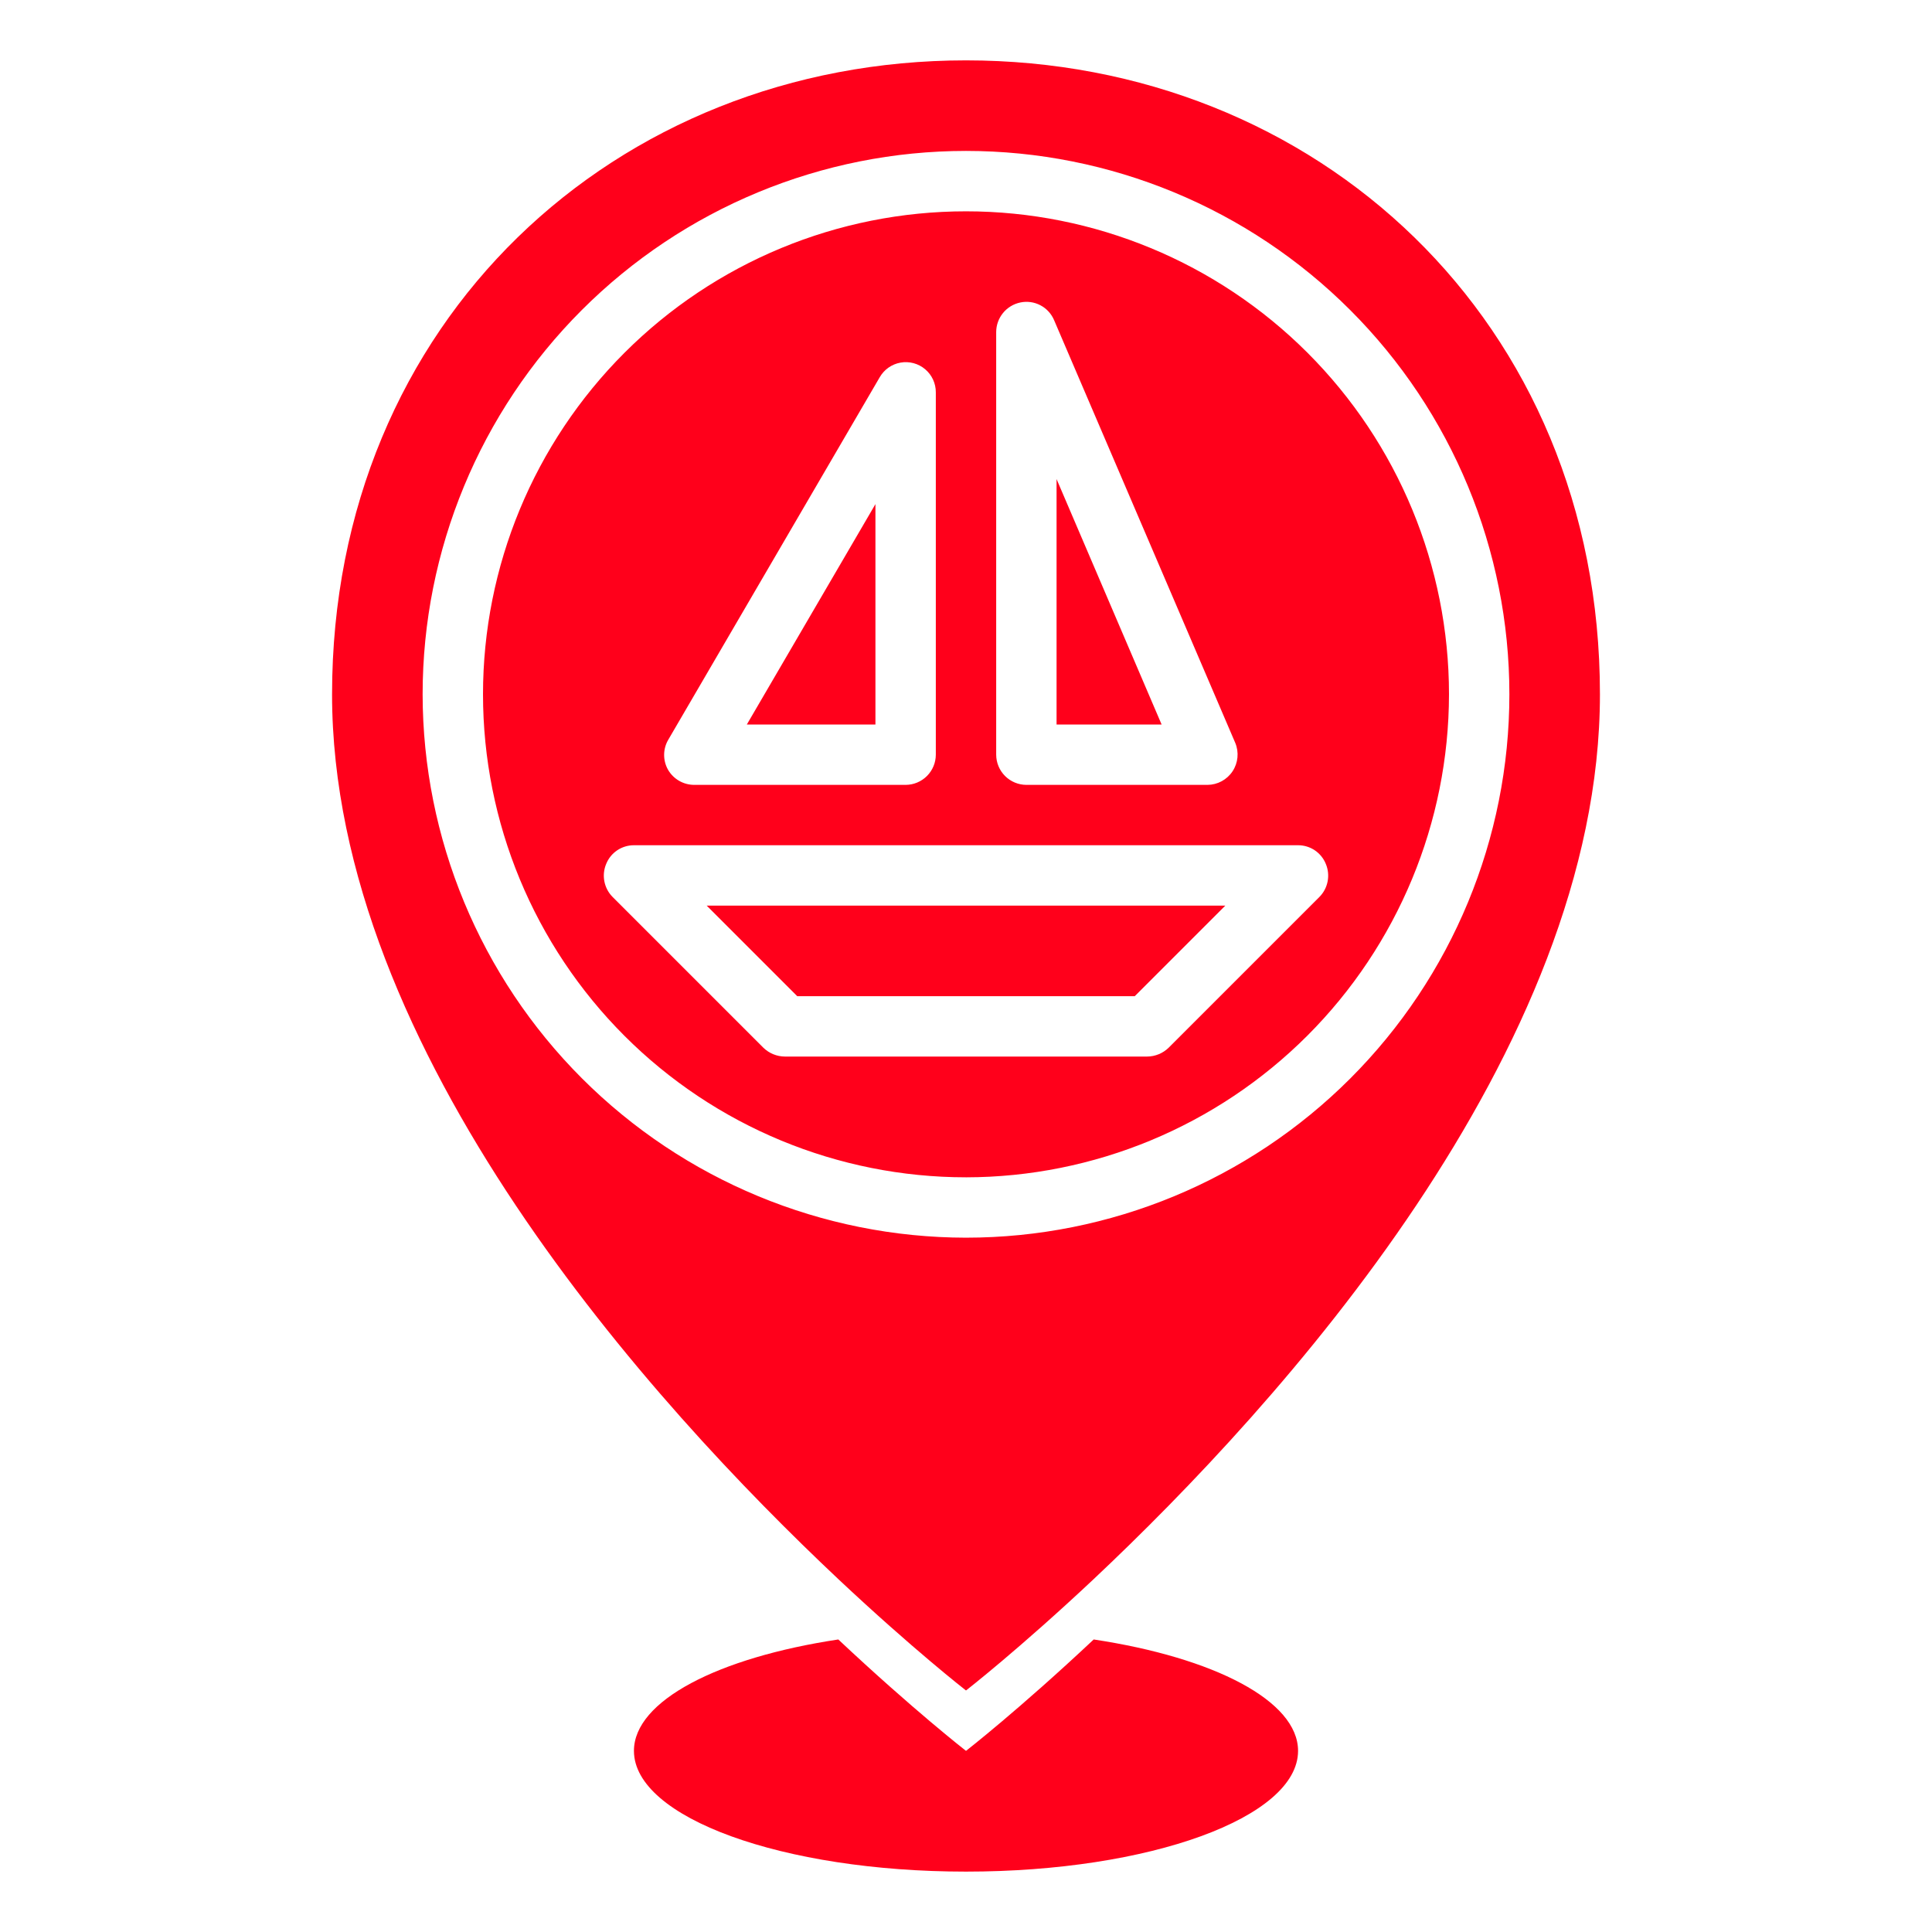
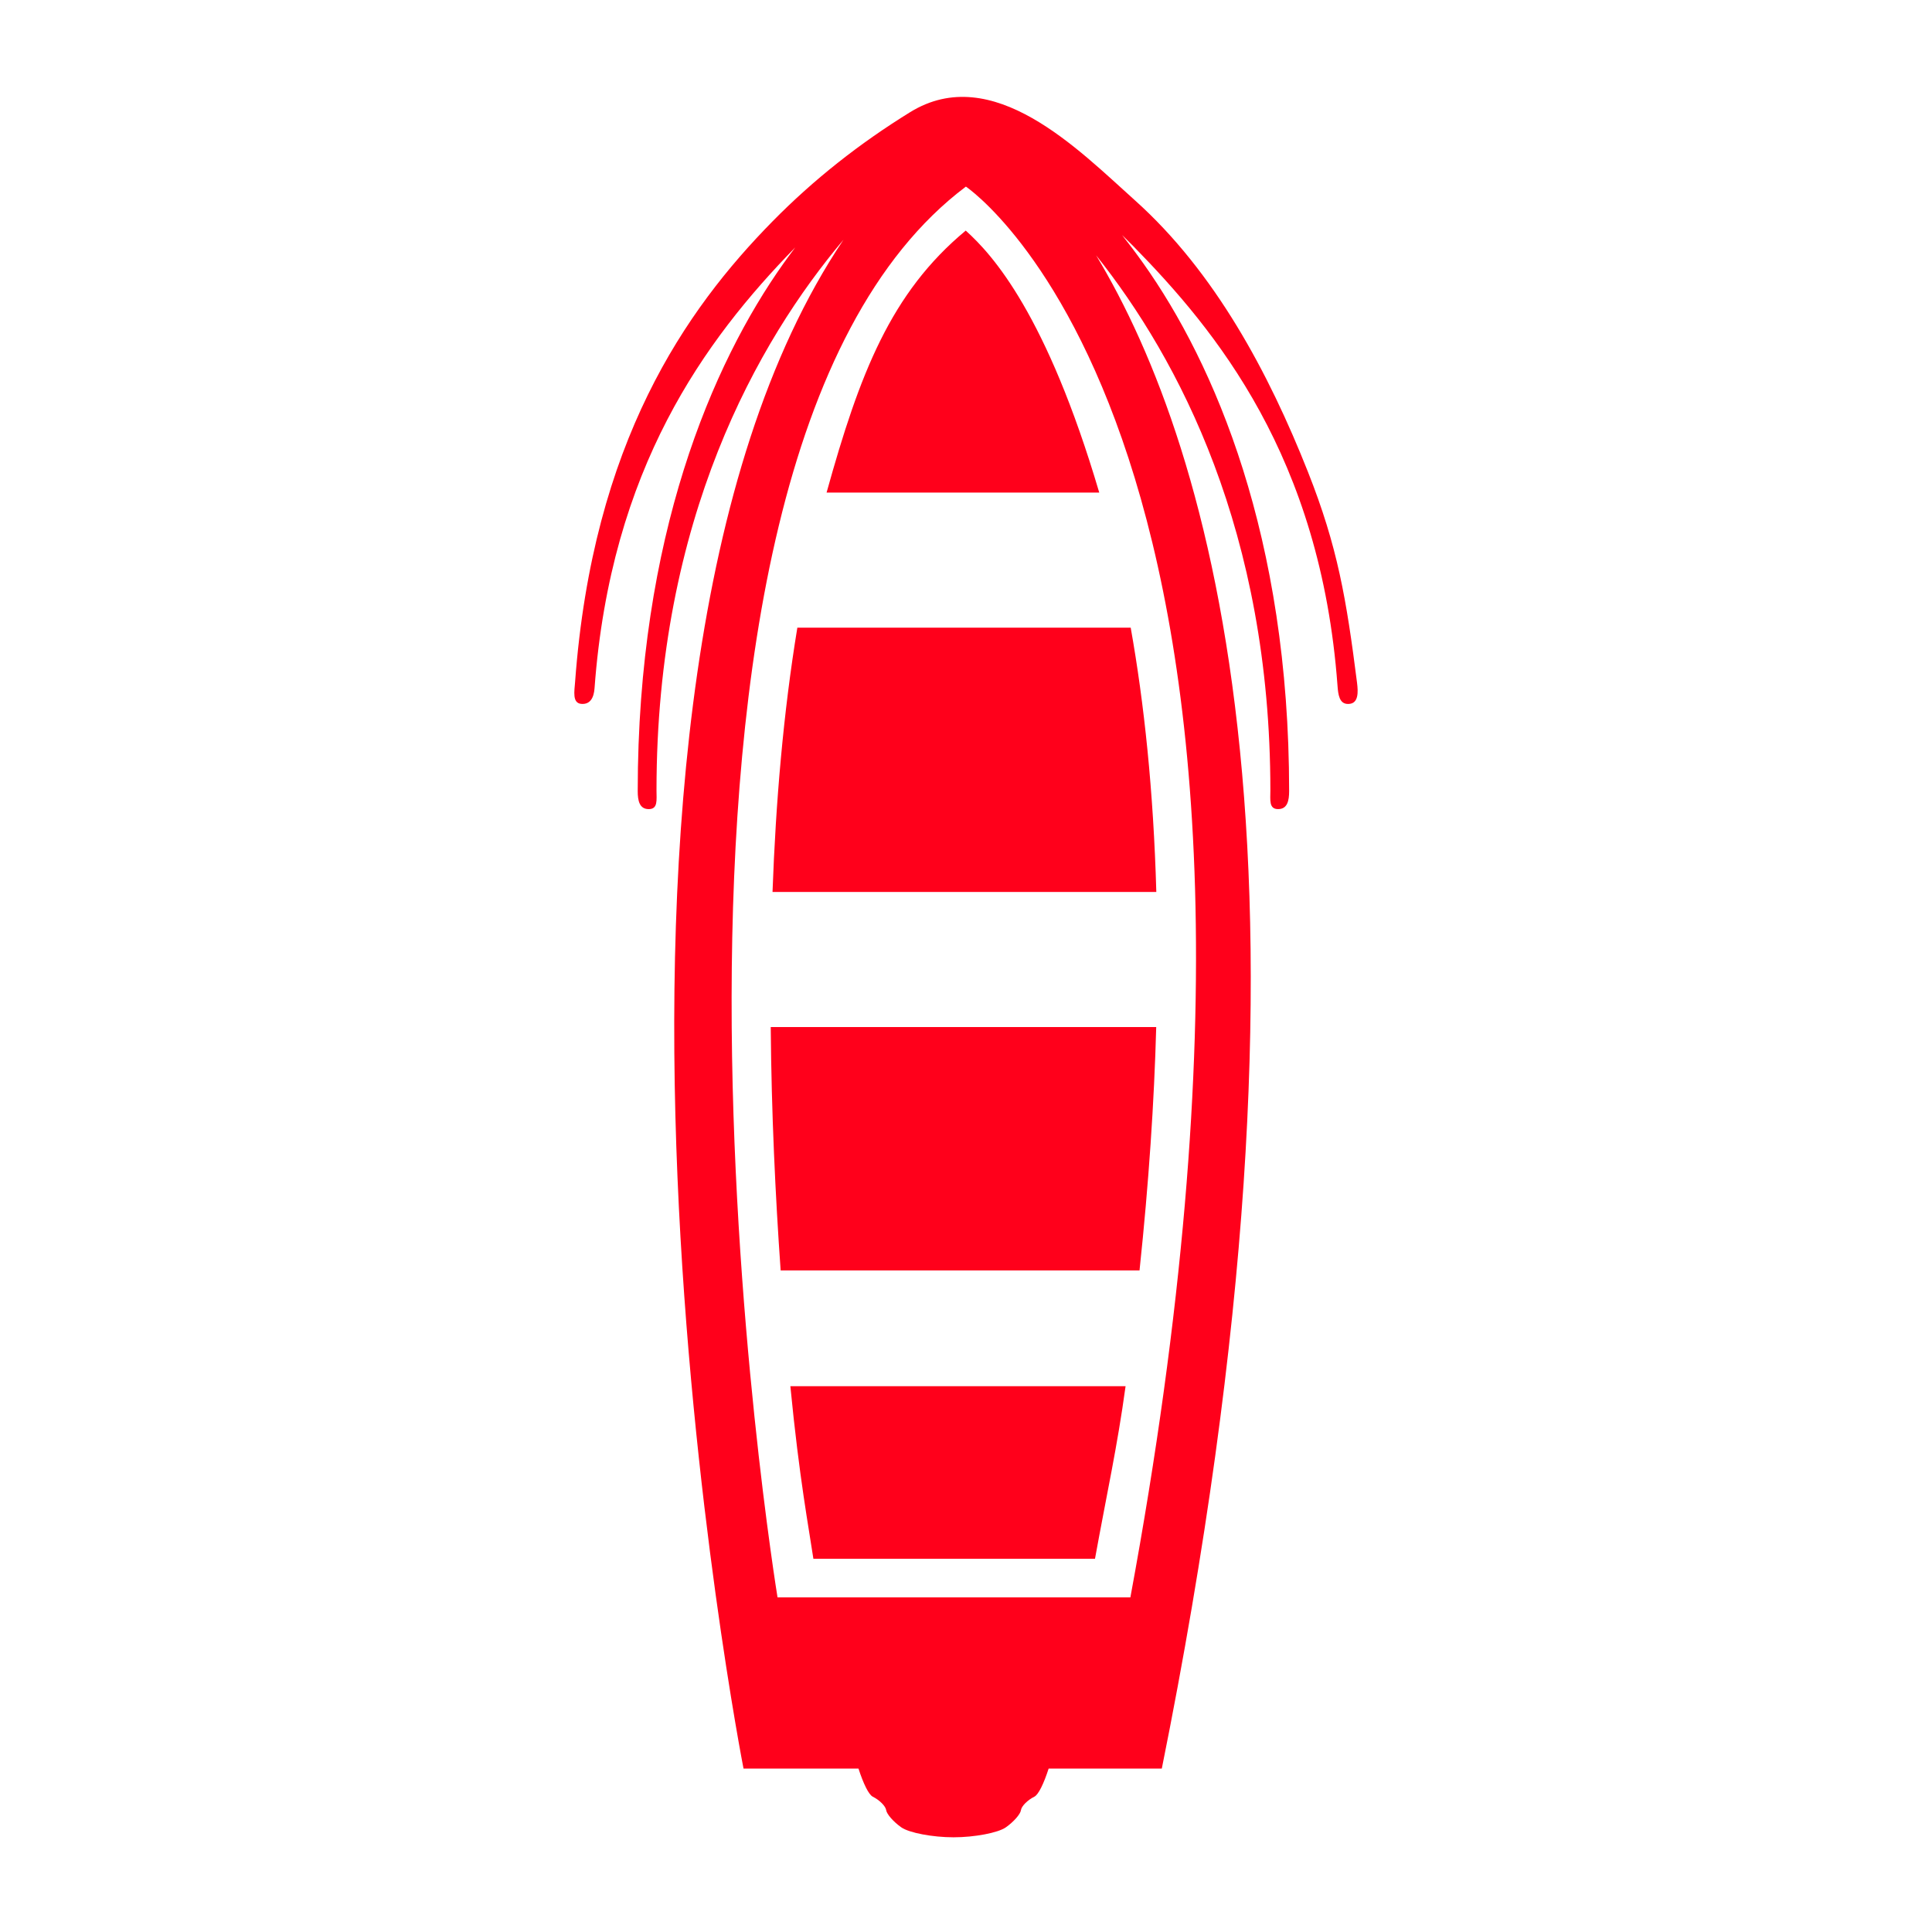
<svg xmlns="http://www.w3.org/2000/svg" width="1200pt" height="1200pt" version="1.1" viewBox="0 0 1200 1200">
-   <path d="m721.5 450h-65.25v-152.44zm-177.75-136.88-79.875 136.88h79.875zm-104.81 249.38 56.25 56.25h209.62l56.25-56.25zm161.06 168.75c-79.566 0-155.87-31.605-212.13-87.867-56.262-56.262-87.867-132.57-87.867-212.13s31.605-155.87 87.867-212.13c56.262-56.262 132.57-87.867 212.13-87.867s155.87 31.605 212.13 87.867c56.262 56.262 87.867 132.57 87.867 212.13-0.105 79.531-31.746 155.78-87.984 212.02s-132.48 87.879-212.02 87.984zm18.75-262.5c0.016 4.969 1.996 9.73 5.508 13.242 3.512 3.512 8.273 5.492 13.242 5.508h112.5c6.269-0.047 12.105-3.211 15.562-8.438 3.461-5.231 4.094-11.836 1.688-17.625l-112.5-262.5c-1.664-4-4.672-7.297-8.508-9.316-3.832-2.019-8.25-2.637-12.492-1.746-4.227 0.879-8.027 3.184-10.758 6.527-2.731 3.348-4.231 7.527-4.242 11.848zm-203.81 9.375c3.371 5.812 9.59 9.387 16.312 9.375h131.25c4.969-0.016 9.73-1.996 13.242-5.508 3.512-3.512 5.492-8.273 5.508-13.242v-225c0.047-5.547-2.379-10.828-6.617-14.406-4.238-3.582-9.848-5.09-15.309-4.117-5.461 0.973-10.207 4.324-12.949 9.148l-131.25 225c-1.688 2.828-2.59 6.055-2.625 9.352-0.031 3.293 0.809 6.535 2.438 9.398zm72.562 178.12h225c4.973-0.035 9.738-1.984 13.312-5.438l93.75-93.75c2.598-2.641 4.356-5.988 5.055-9.625 0.703-3.637 0.312-7.398-1.117-10.812-1.379-3.441-3.762-6.391-6.836-8.465-3.078-2.074-6.703-3.172-10.414-3.16h-412.5c-3.711-0.012-7.336 1.086-10.414 3.16-3.074 2.074-5.457 5.023-6.836 8.465-1.43 3.414-1.82 7.176-1.117 10.812 0.699 3.637 2.457 6.984 5.055 9.625l93.75 93.75c3.574 3.453 8.34 5.402 13.312 5.438zm-281.25-225c0-231.94 176.25-393.75 393.75-393.75s393.75 161.81 393.75 393.75c0 222-199.5 441.38-314.44 549.56-46.5 43.688-79.312 69.188-79.312 69.188s-32.812-25.5-79.312-69.188c-114.94-108.19-314.44-327.56-314.44-549.56zm393.75 337.5c89.512 0 175.36-35.559 238.65-98.852 63.293-63.293 98.852-149.14 98.852-238.65s-35.559-175.36-98.852-238.65c-63.293-63.293-149.14-98.852-238.65-98.852s-175.36 35.559-238.65 98.852c-63.293 63.293-98.852 149.14-98.852 238.65 0.102 89.48 35.695 175.27 98.965 238.54 63.27 63.27 149.05 98.863 238.54 98.965zm79.312 249.56c-46.5 43.688-79.312 69.188-79.312 69.188s-32.812-25.5-79.312-69.188c-74.625 11.25-126.94 38.062-126.94 69.188 0 41.438 92.25 75 206.25 75s206.25-33.562 206.25-75c0-31.125-52.312-57.938-126.94-69.188z" fill="#ff001b" />
+   <g fill="#ff001b">
+     <path d="m505.21 968.18h174.91c7.57-41.676 13.812-69.289 18.996-107.18h-208.21c5.594 57.59 11.559 88.609 14.305 107.18z" />
+     <path d="m479.83 554.02h238.38c-1.777-63.035-7.586-117.41-15.91-164.17h-207.05c-8.691 52.777-13.43 108.61-15.422 164.17z" />
+     <path d="m599.83 143.23c-46.586 38.664-65.93 88.934-86.426 162.72h169.36c-32.648-110.5-66.117-147.62-82.93-162.72z" />
+     <path d="m484.87 789.09h222.91c5.762-54.48 9.121-104.84 10.367-151.16h-239.43c0.434 53.398 2.883 104.83 6.156 151.16z" />
+     <path d="m842.9 424.2c-6.648-52.285-12.07-84.562-30.504-131.09-24.395-61.609-57.863-124.26-107.51-168.72-34.957-31.297-88.285-86.387-139.61-54.707-31.117 19.199-59.723 41.652-85.441 67.812-53.84 54.758-111.66 136.99-122.64 286.11-0.434 5.762-1.848 13.152 3.887 13.586 5.578 0.457 7.777-3.926 8.195-9.695 10.066-136.71 68.578-216.31 124.67-273.83-2.398 3.203-4.812 6.445-7.223 9.84-44.461 62.605-90.625 169.91-90.625 327.89 0 5.891 1.055 11.16 6.852 11.16 5.809 0 4.812-5.699 4.812-11.594 0-168.71 62.988-278.96 116.15-342.06-192.2 285.86-62.098 949.58-62.098 949.58h71.398c3.035 9.371 6.336 16.188 8.867 17.461 4.246 2.125 8.004 5.891 8.34 8.375 0.336 2.484 4.57 7.297 9.406 10.691 4.848 3.394 19.453 6.168 32.449 6.168s27.602-2.773 32.449-6.168c4.848-3.394 9.086-8.195 9.406-10.691 0.336-2.484 4.078-6.254 8.34-8.375 2.531-1.262 5.844-8.09 8.867-17.461h70.285c111.39-553.37 31.656-819.59-40.824-939.94 51.301 64.43 108.25 172 108.25 332.41 0 5.891-0.996 11.594 4.801 11.594 5.809 0 6.852-5.269 6.852-11.16 0-157.98-46.164-265.29-90.625-327.89-4.391-6.18-8.762-11.941-13.117-17.508 2.316 2.258 4.633 4.535 6.961 6.91 51.098 52.176 116.35 130.69 126.83 273.01 0.406 5.508 1.117 11.328 6.504 11.328 0.254 0 0.516-0.012 0.781-0.035 5.762-0.441 5.582-7.269 4.859-13.008zm-140.8 567.95h-219.16s-115.05-701.81 117-876.25c-0.012 0 235.22 157.6 102.16 876.25z" />
+   </g>
</svg>
